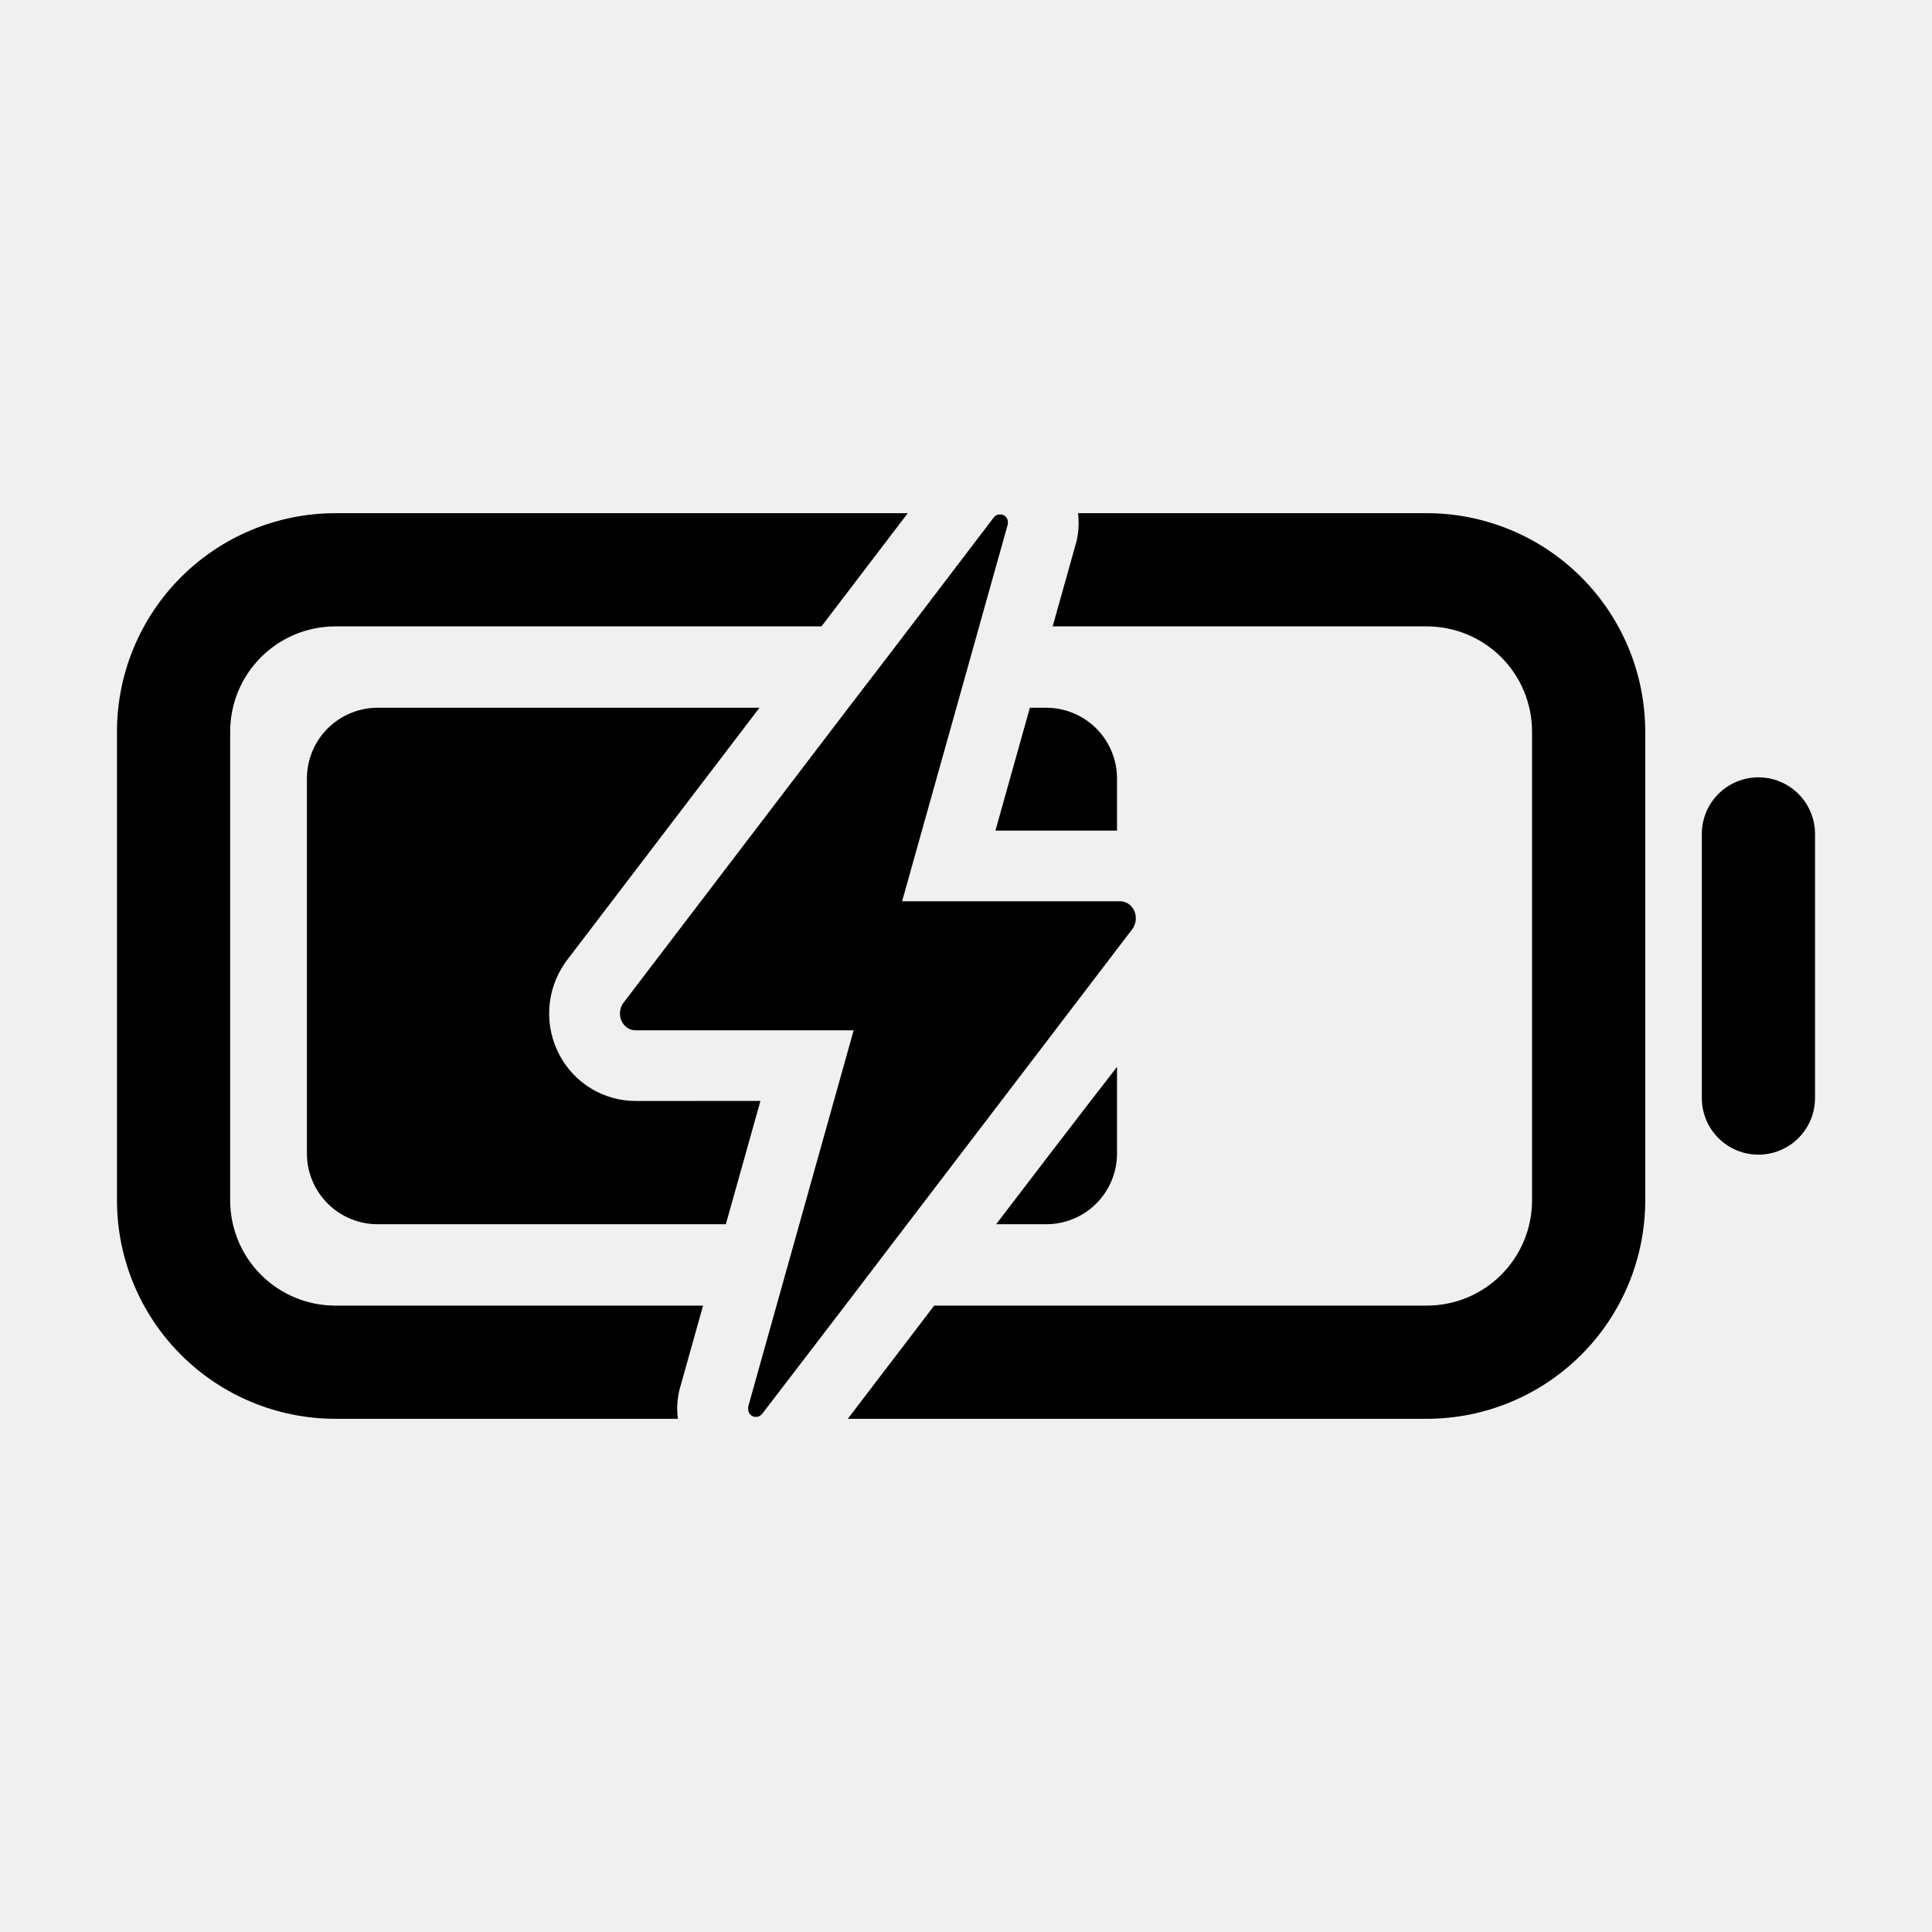
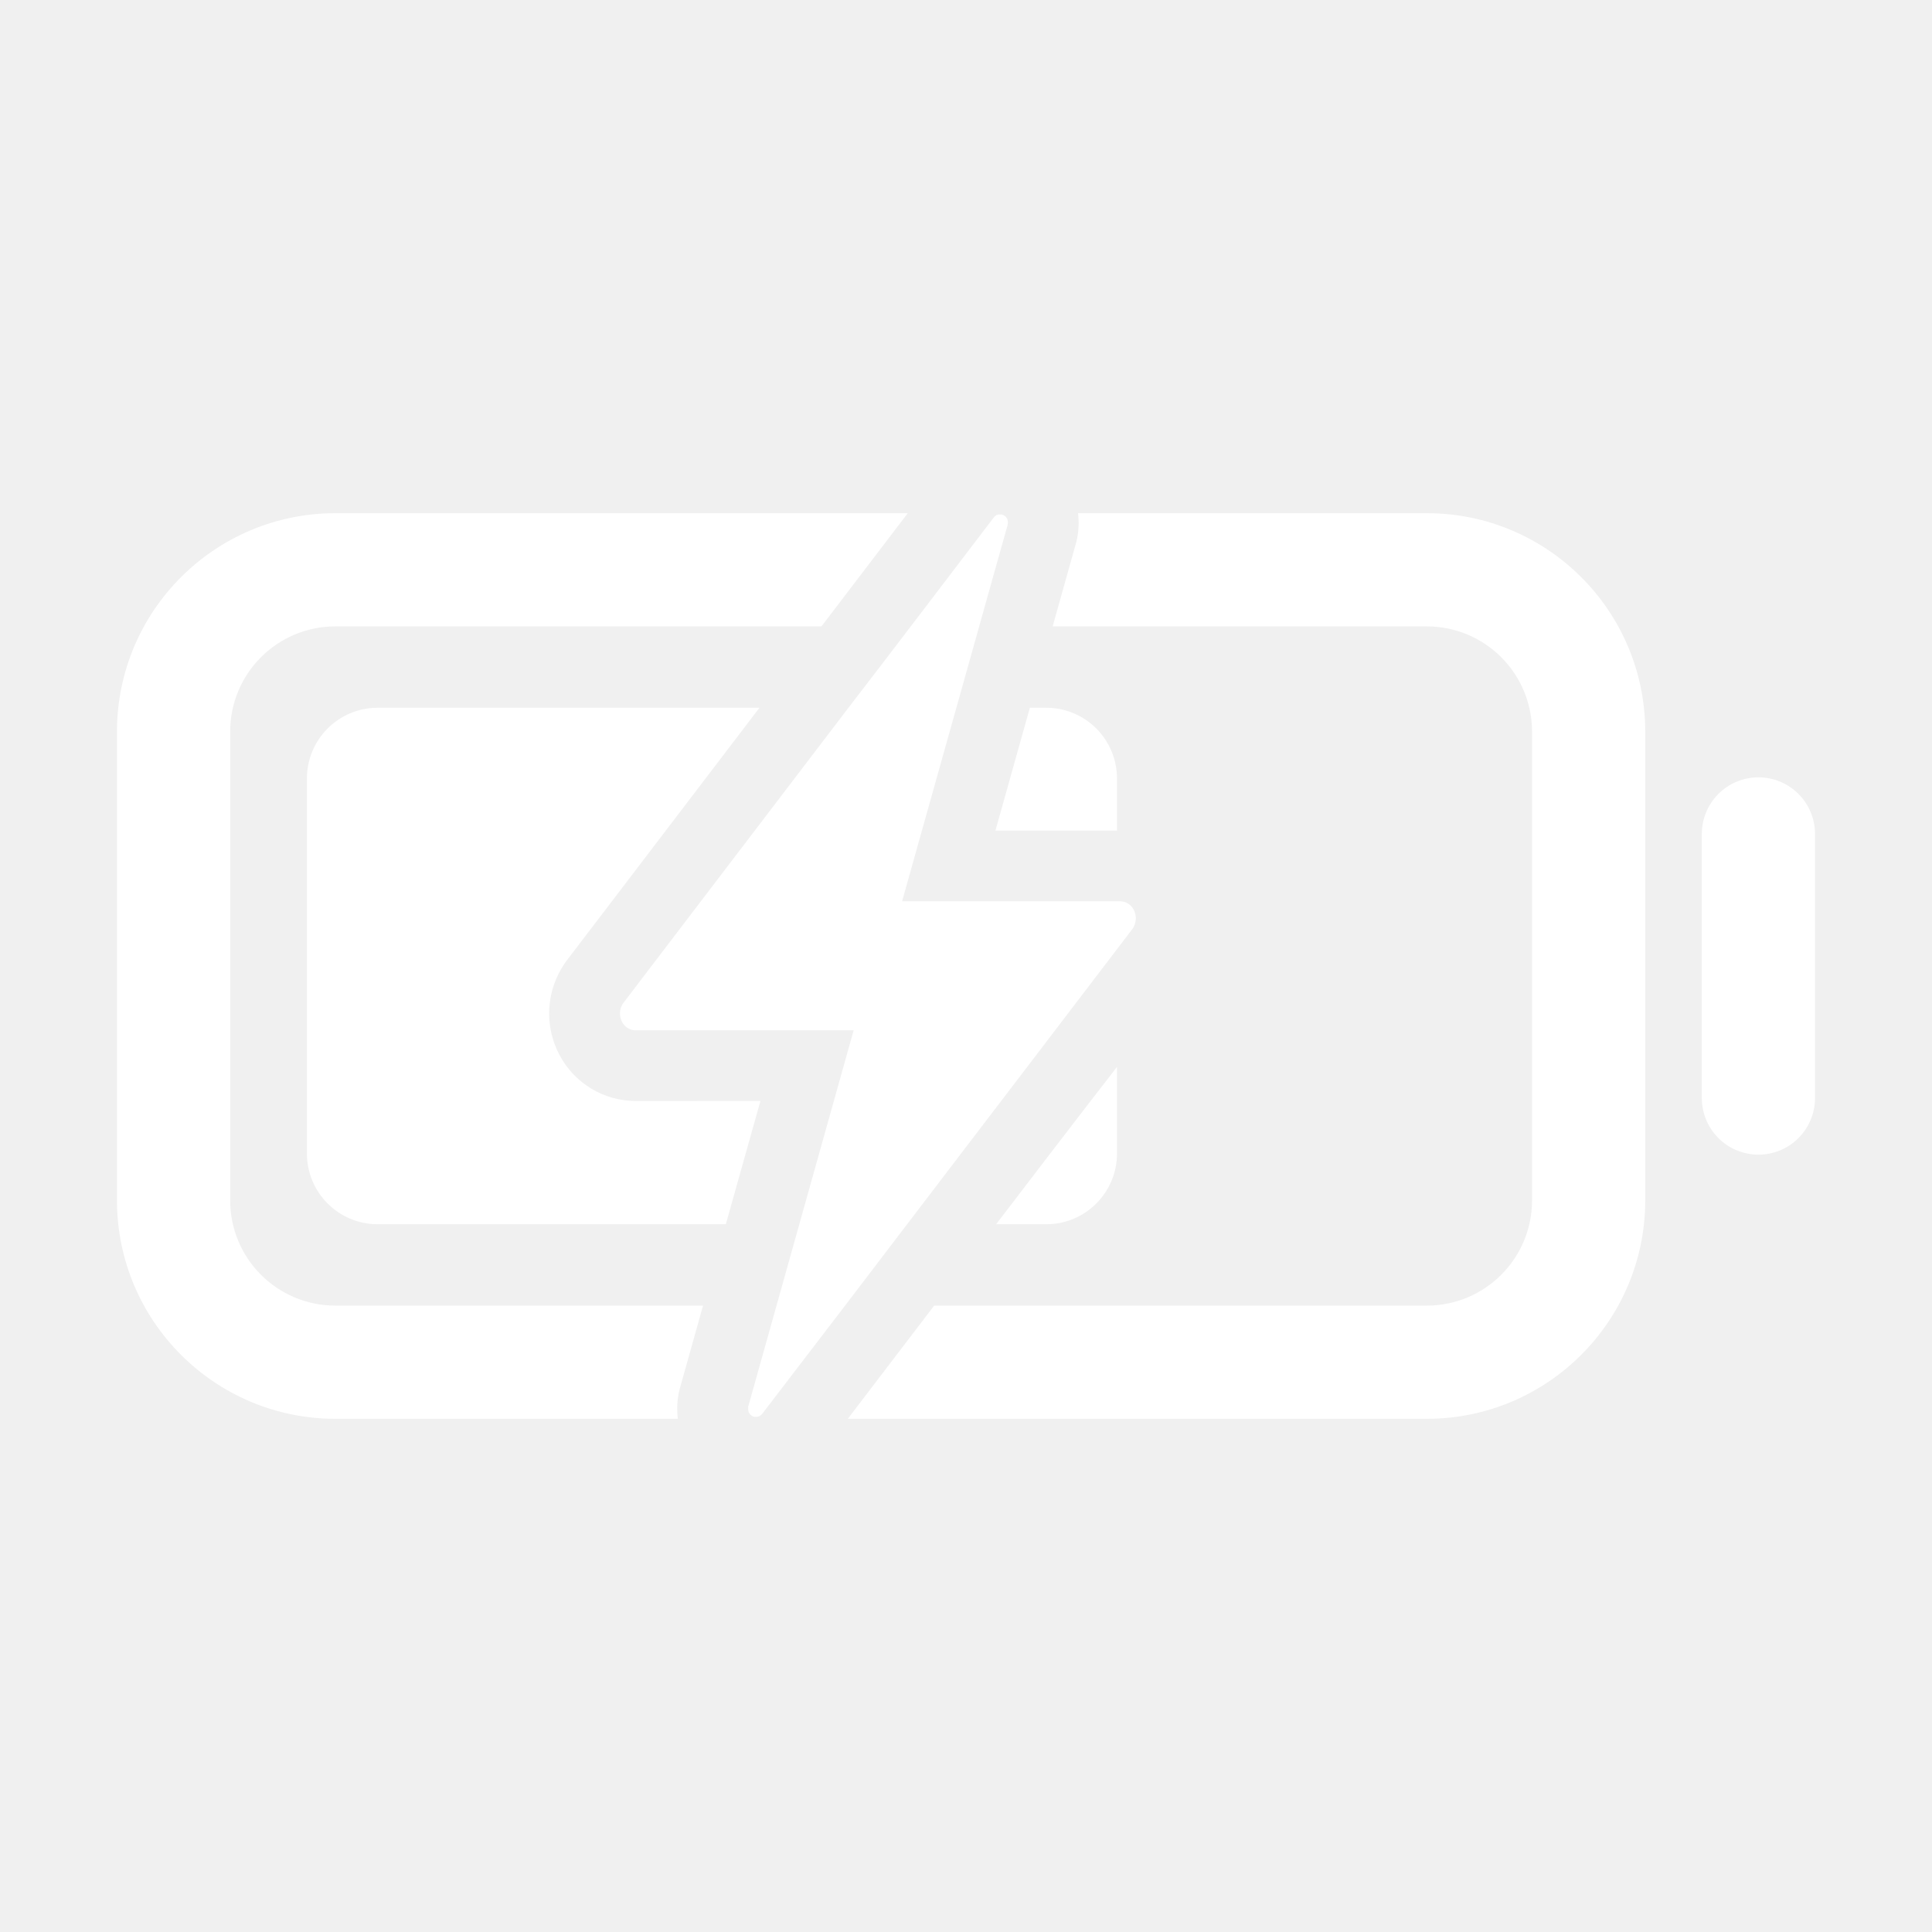
- <svg xmlns="http://www.w3.org/2000/svg" fill="none" viewBox="-32 -32 1024 1024" id="Battery-Charging-Outline--Streamline-Ionic-Outline" height="1024" width="1024" version="1.1">
-   <defs id="defs6" />
-   <g id="g23" transform="translate(-1092.405,-1548.121)">
-     <path fill="#000000" d="m 1816.728,1788.121 h -184.95 c 0.552,4.498 0.38,9.056 -0.506,13.5 l -0.282,1.388 -0.394,1.368 -12.262,43.744 h 198.394 c 14.764,0.02 28.916,5.892 39.354,16.332 10.44,10.44 16.312,24.592 16.334,39.356 v 248.624 c -0.022,14.764 -5.894,28.918 -16.334,39.356 -10.438,10.44 -24.59,16.312 -39.354,16.332 h -261.188 l -45.788,60 h 306.976 c 30.672,-0.036 60.076,-12.234 81.766,-33.922 21.688,-21.688 33.888,-51.094 33.922,-81.766 v -248.624 c -0.034,-30.672 -12.234,-60.078 -33.922,-81.766 -21.69,-21.688 -51.094,-33.886 -81.766,-33.922 z" stroke-width="64" id="path2-0-9-6-1" />
-     <path fill="#000000" d="m 1182.405,2152.433 v -248.624 c 0.02,-14.764 5.893,-28.916 16.332,-39.356 10.439,-10.44 24.592,-16.312 39.355,-16.332 h 257.7 l 45.75,-60 h -303.45 c -30.672,0.036 -60.077,12.234 -81.765,33.922 -21.688,21.688 -33.888,51.094 -33.923,81.766 v 248.624 c 0.035,30.672 12.234,60.078 33.923,81.766 21.688,21.688 51.093,33.886 81.765,33.922 h 181.594 c -0.586,-4.57 -0.422,-9.206 0.488,-13.724 l 0.28,-1.406 0.394,-1.37 12.188,-43.5 h -194.944 c -14.763,-0.02 -28.916,-5.892 -39.355,-16.332 -10.439,-10.438 -16.312,-24.592 -16.332,-39.356 z" stroke-width="64" id="path1-9-3-4-7" />
-     <path fill="#000000" d="m 1610.043,2074.783 50.756,-66.544 c 0.716,-1.086 1.208,-2.304 1.444,-3.582 0.078,-0.408 0.128,-0.822 0.15,-1.238 0.056,-0.808 0.01,-1.622 -0.15,-2.418 -0.218,-1.162 -0.65,-2.276 -1.276,-3.282 -0.408,-0.654 -0.9,-1.252 -1.462,-1.78 -0.278,-0.264 -0.58,-0.504 -0.9,-0.714 -0.636,-0.45 -1.336,-0.796 -2.08,-1.03 -0.794,-0.252 -1.622,-0.38 -2.458,-0.376 h -115.536 l 22.724,-81.018 6.056,-21.562 11.644,-41.55 0.956,-3.45 14.606,-52.052 c 0.058,-0.34 0.09,-0.684 0.094,-1.03 v -0.3 c 0,-0.094 0,-0.488 -0.094,-0.712 -0.094,-0.226 0,-0.17 0,-0.264 -0.074,-0.292 -0.182,-0.574 -0.318,-0.844 -0.146,-0.252 -0.31,-0.496 -0.488,-0.73 l -0.168,-0.188 c -0.146,-0.154 -0.304,-0.296 -0.47,-0.432 l -0.186,-0.15 c -0.234,-0.166 -0.476,-0.316 -0.732,-0.45 -0.246,-0.114 -0.502,-0.202 -0.768,-0.262 h -1.106 c -0.28,-0.028 -0.564,-0.028 -0.844,0 -0.272,0.064 -0.536,0.158 -0.788,0.282 l -0.244,0.13 -0.562,0.394 -0.206,0.188 c -0.254,0.23 -0.48,0.488 -0.676,0.768 l -33.75,44.308 -24.638,32.286 -18.468,24.058 -119.456,156.656 c -0.314,0.478 -0.59,0.978 -0.826,1.5 -0.3,0.652 -0.518,1.338 -0.656,2.044 -0.16,0.794 -0.212,1.61 -0.15,2.418 0.064,1.366 0.434,2.702 1.082,3.906 0.65,1.206 1.562,2.248 2.668,3.05 0.324,0.216 0.664,0.41 1.012,0.582 1.106,0.534 2.318,0.81 3.544,0.806 h 115.538 l -55.912,199.538 c -0.026,0.35 -0.026,0.7 0,1.05 v 0.28 c 0.018,0.24 0.056,0.478 0.112,0.714 -0.01,0.088 -0.01,0.176 0,0.262 0.076,0.292 0.182,0.576 0.32,0.844 0.148,0.248 0.31,0.486 0.486,0.712 l 0.17,0.188 0.468,0.45 c 0.072,0.038 0.136,0.09 0.188,0.15 0.228,0.168 0.474,0.312 0.73,0.43 0.25,0.108 0.508,0.196 0.77,0.264 h 0.244 c 0.206,0.018 0.414,0.018 0.618,0 h 0.244 c 0.284,-0.01 0.568,-0.048 0.844,-0.114 0.266,-0.07 0.524,-0.172 0.768,-0.3 l 0.244,-0.13 0.562,-0.394 0.206,-0.168 c 0.256,-0.23 0.48,-0.488 0.676,-0.77 l 43.724,-57.094 32.87,-43.124 z" stroke-width="64" id="path4-3-6-9-2" />
-     <path fill="#000000" d="m 1992.405,1928.125 c -7.956,0 -15.586,3.162 -21.214,8.786 -5.624,5.628 -8.786,13.258 -8.786,21.214 v 139.988 c 0,7.956 3.162,15.588 8.786,21.214 5.628,5.626 13.258,8.786 21.214,8.786 7.956,0 15.586,-3.16 21.214,-8.786 5.624,-5.626 8.786,-13.258 8.786,-21.214 v -139.988 c 0,-7.956 -3.162,-15.586 -8.786,-21.214 -5.628,-5.624 -13.258,-8.786 -21.214,-8.786 z" stroke-width="64" id="path6-60-0-5-7" />
-     <path style="display:inline;fill:#000000;stroke-width:64;stroke-dasharray:none" d="m 1652.445,1956.363 v -27.62 c 0,-9.944 -3.952,-19.482 -10.984,-26.516 -7.032,-7.034 -16.572,-10.984 -26.516,-10.984 h -8.682 l -18.262,65.12 h 64.444" id="path20" />
-     <path style="display:inline;fill:#000000;stroke-width:64;stroke-dasharray:none" d="m 1652.445,2081.599 c 0,0 -20.259,25.973 -64.07,83.394 h 26.57 c 9.944,0 19.484,-3.95 26.516,-10.984 7.032,-7.032 10.984,-16.57 10.984,-26.516" id="path5-6-6-0-2" />
-     <path fill="#000000" d="m 1397.379,2099.669 c -8.318,0 -16.48,-2.268 -23.604,-6.562 -7.124,-4.296 -12.94,-10.456 -16.822,-17.814 -4.014,-7.548 -5.89,-16.05 -5.418,-24.586 0.468,-8.538 3.264,-16.782 8.08,-23.844 l 0.582,-0.864 0.618,-0.824 102.132,-133.932 h -202.368 c -9.945,0 -19.484,3.95 -26.516,10.984 -7.033,7.034 -10.984,16.572 -10.984,26.516 v 198.75 c 0,9.946 3.951,19.484 10.984,26.516 7.033,7.034 16.571,10.984 26.516,10.984 h 184.536 l 18.338,-65.362 z" stroke-width="64" id="path3-2-2-4-2" />
+ <svg fill="none" viewBox="-32 -32 1024 1024">
+   <g fill="white">
+     <path d="M724.324 240h-184.95c.552 4.498.38 9.056-.506 13.5l-.282 1.388-.394 1.368L525.93 300h198.394a55.753 55.753 0 0 1 39.354 16.332 55.772 55.772 0 0 1 16.334 39.356v248.624A55.768 55.768 0 0 1 724.324 660H463.136l-45.788 60h306.976a115.817 115.817 0 0 0 115.688-115.688V355.688A115.817 115.817 0 0 0 724.324 240zM90 604.312V355.688A55.766 55.766 0 0 1 145.688 300h257.7l45.75-60h-303.45A115.82 115.82 0 0 0 30 355.688v248.624A115.82 115.82 0 0 0 145.688 720h181.594a42.275 42.275 0 0 1 .488-13.724l.28-1.406.394-1.37 12.188-43.5H145.688A55.76 55.76 0 0 1 90 604.312z" />
+     <path d="m517.638 526.662 50.756-66.544a9.714 9.714 0 0 0 1.594-4.82 9.084 9.084 0 0 0-.15-2.418 9.544 9.544 0 0 0-1.276-3.282 8.926 8.926 0 0 0-1.462-1.78 6.444 6.444 0 0 0-.9-.714 7.481 7.481 0 0 0-2.08-1.03 7.994 7.994 0 0 0-2.458-.376H446.126l22.724-81.018 6.056-21.562 11.644-41.55.956-3.45 14.606-52.052c.058-.34.09-.684.094-1.03v-.3c0-.094 0-.488-.094-.712-.094-.226 0-.17 0-.264a4.135 4.135 0 0 0-.318-.844 7.028 7.028 0 0 0-.488-.73l-.168-.188a5.076 5.076 0 0 0-.47-.432l-.186-.15a6.353 6.353 0 0 0-.732-.45 3.824 3.824 0 0 0-.768-.262h-1.106a4.25 4.25 0 0 0-.844 0 3.705 3.705 0 0 0-.788.282l-.244.13-.562.394-.206.188c-.254.23-.48.488-.676.768l-33.75 44.308-24.638 32.286-18.468 24.058-119.456 156.656c-.314.478-.59.978-.826 1.5a9.028 9.028 0 0 0-.656 2.044 8.837 8.837 0 0 0-.15 2.418 9.149 9.149 0 0 0 1.082 3.906 9.099 9.099 0 0 0 2.668 3.05 8.091 8.091 0 0 0 4.556 1.388h115.538l-55.912 199.538c-.026.35-.026.7 0 1.05v.28c.018.24.056.478.112.714-.01.088-.01.176 0 .262.076.292.182.576.32.844.148.248.31.486.486.712l.17.188.468.45c.072.038.136.09.188.15.228.168.474.312.73.43a5.3 5.3 0 0 0 .77.264h.244c.206.018.414.018.618 0h.244c.284-.01.568-.048.844-.114.266-.07.524-.172.768-.3l.244-.13.562-.394.206-.168c.256-.23.48-.488.676-.77l43.724-57.094 32.87-43.124zM900 380.004a30.014 30.014 0 0 0-21.214 8.786A30.014 30.014 0 0 0 870 410.004v139.988a30.01 30.01 0 0 0 8.786 21.214 30.006 30.006 0 0 0 42.428 0A30.01 30.01 0 0 0 930 549.992V410.004a30.014 30.014 0 0 0-8.786-21.214A30.014 30.014 0 0 0 900 380.004z" />
+     <path d="M560.04 408.242v-27.62a37.507 37.507 0 0 0-10.984-26.516 37.495 37.495 0 0 0-26.516-10.984h-8.682l-18.262 65.12h64.444M560.04 533.478s-20.259 25.973-64.07 83.394h26.57a37.5 37.5 0 0 0 37.5-37.5M304.974 551.548a45.725 45.725 0 0 1-23.604-6.562 45.709 45.709 0 0 1-16.822-17.814 46.856 46.856 0 0 1-5.418-24.586 46.873 46.873 0 0 1 8.08-23.844l.582-.864.618-.824 102.132-133.932H168.174a37.504 37.504 0 0 0-37.5 37.5v198.75a37.497 37.497 0 0 0 37.5 37.5H352.71l18.338-65.362z" />
  </g>
</svg>
